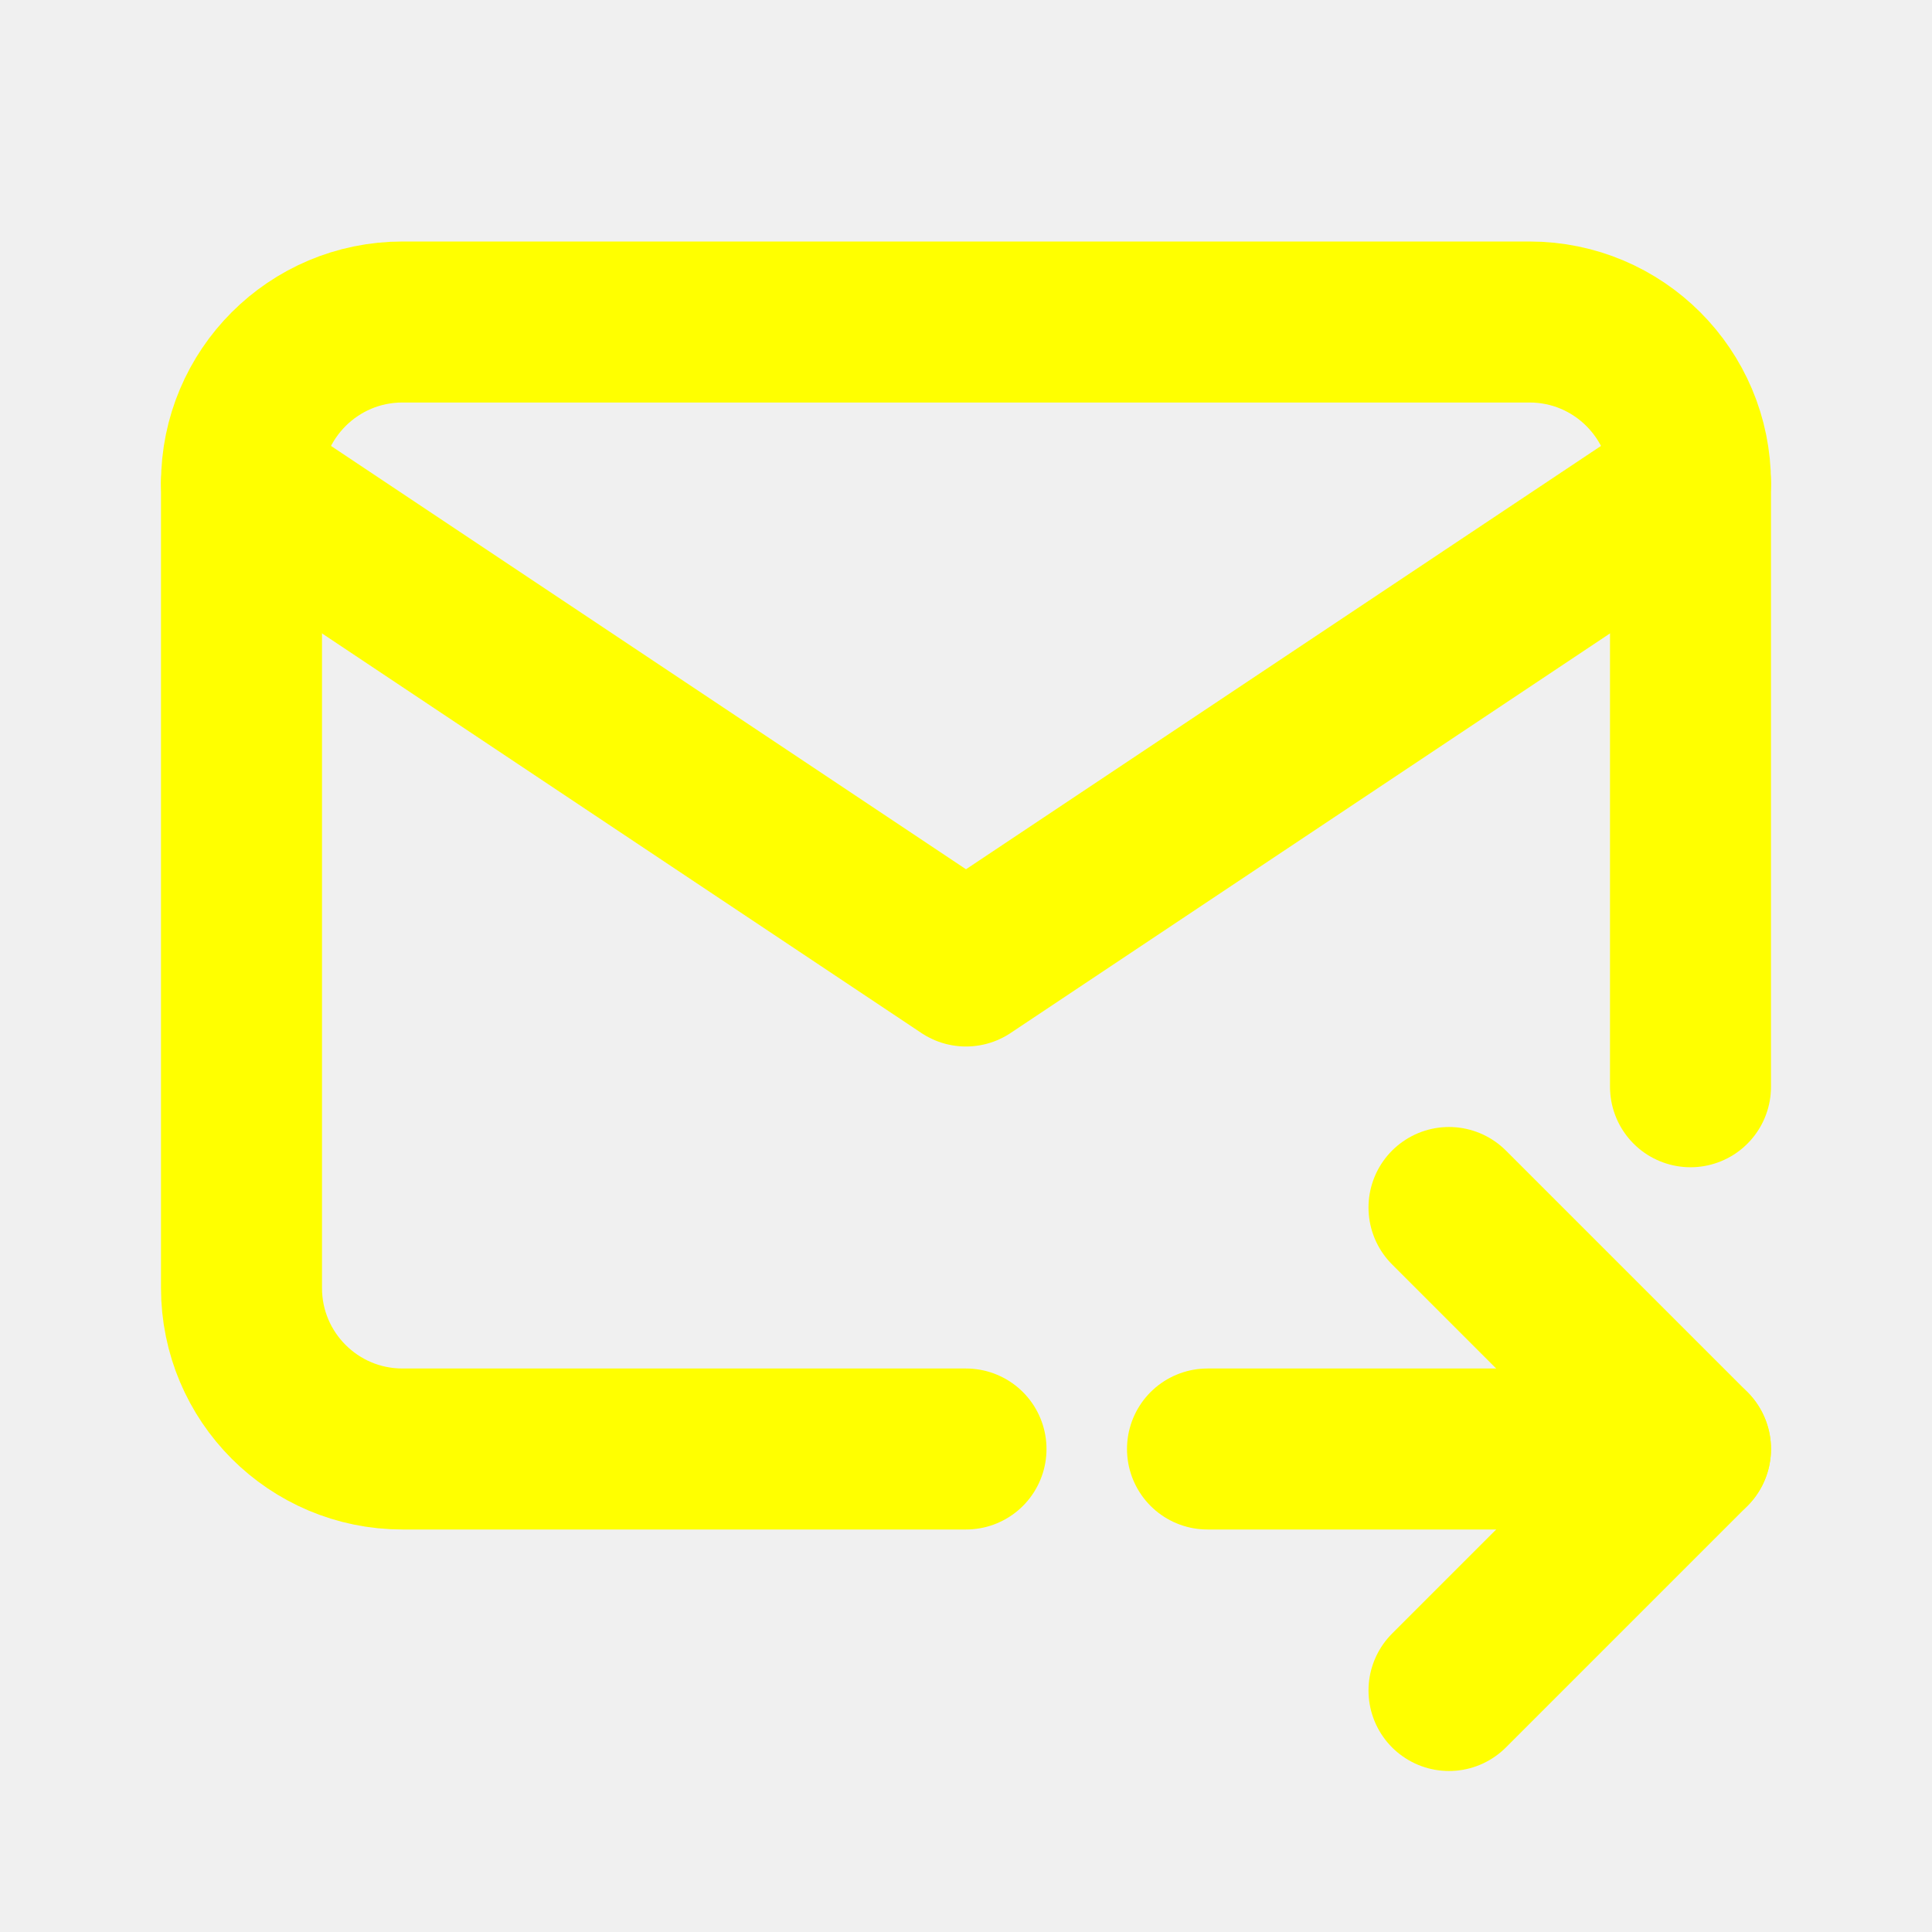
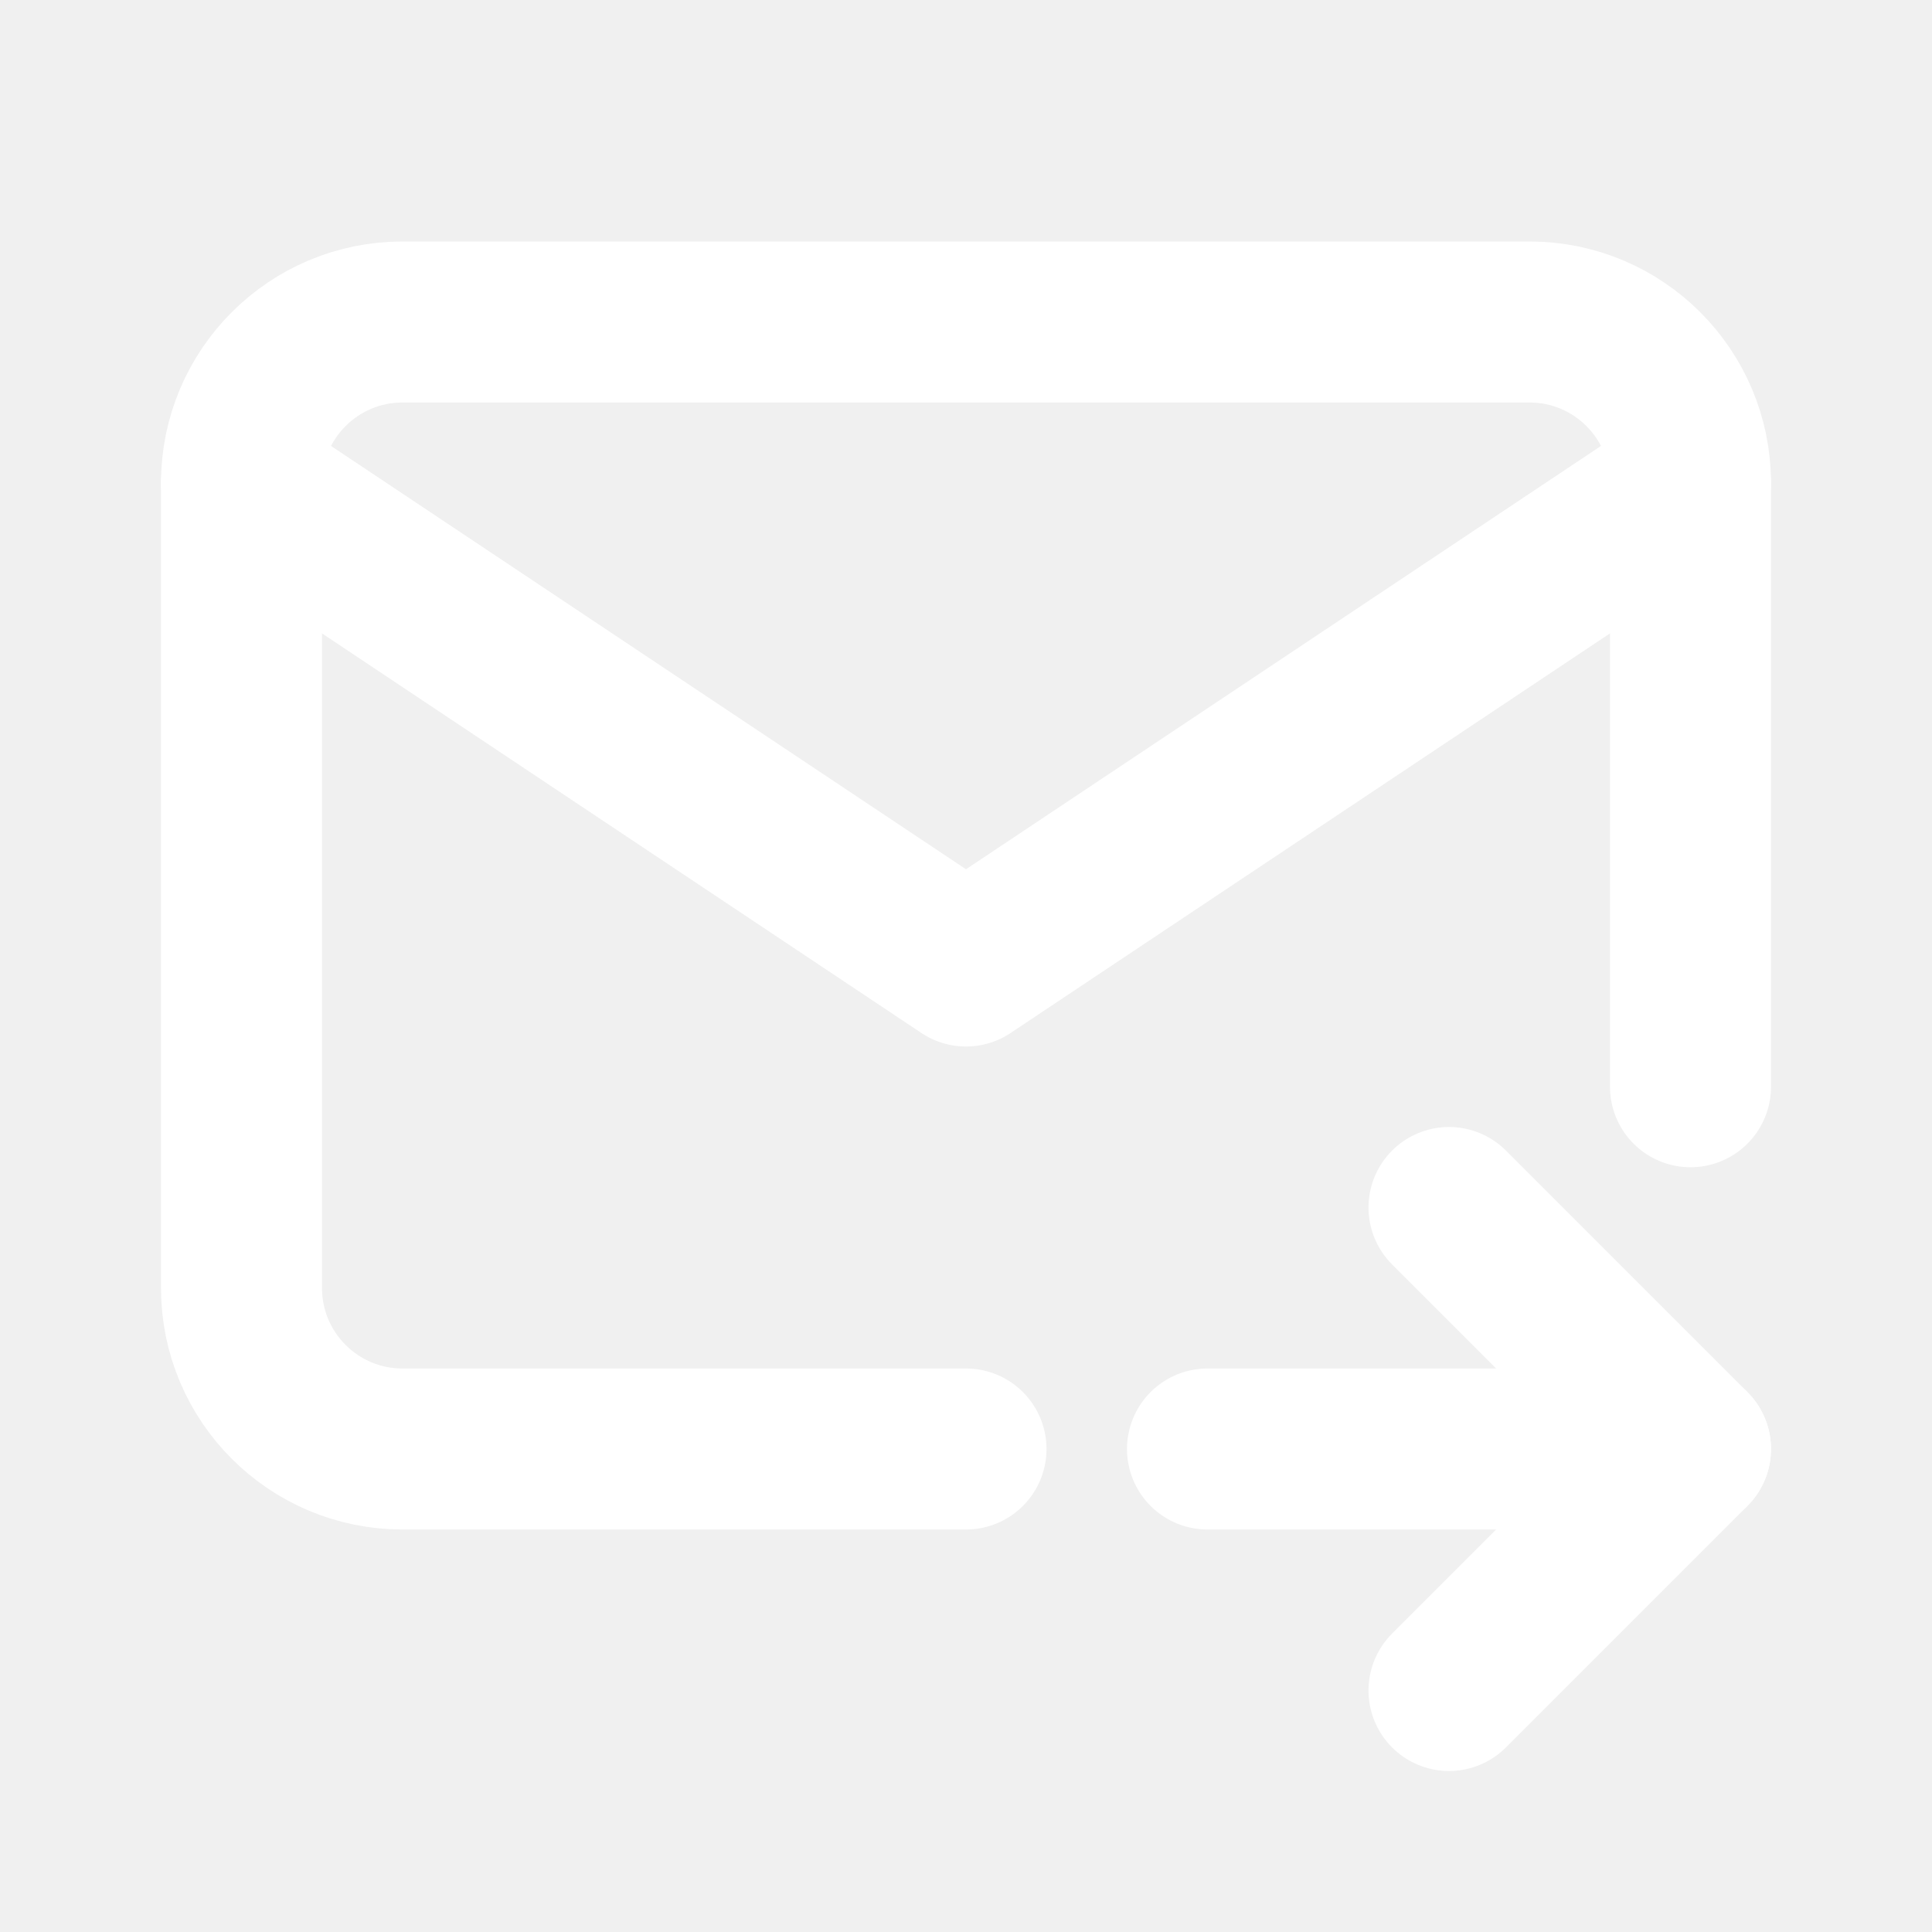
- <svg xmlns="http://www.w3.org/2000/svg" class="icon icon-tabler icon-tabler-mail-forward" width="24" height="24" viewBox="0 0 24 24" stroke-width="2" stroke="yellow" fill="none" stroke-linecap="round" stroke-linejoin="round">
+ <svg xmlns="http://www.w3.org/2000/svg" class="icon icon-tabler icon-tabler-mail-forward" width="24" height="24" viewBox="0 0 24 24" stroke-width="2" stroke="white" fill="none" stroke-linecap="round" stroke-linejoin="round">
  <path stroke="none" d="M0 0h24v24H0z" fill="none" />
  <path d="M12 18h-7a2 2 0 0 1 -2 -2v-10a2 2 0 0 1 2 -2h14a2 2 0 0 1 2 2v7.5" />
  <path d="M3 6l9 6l9 -6" />
  <path d="M15 18h6" />
  <path d="M18 15l3 3l-3 3" />
</svg>
